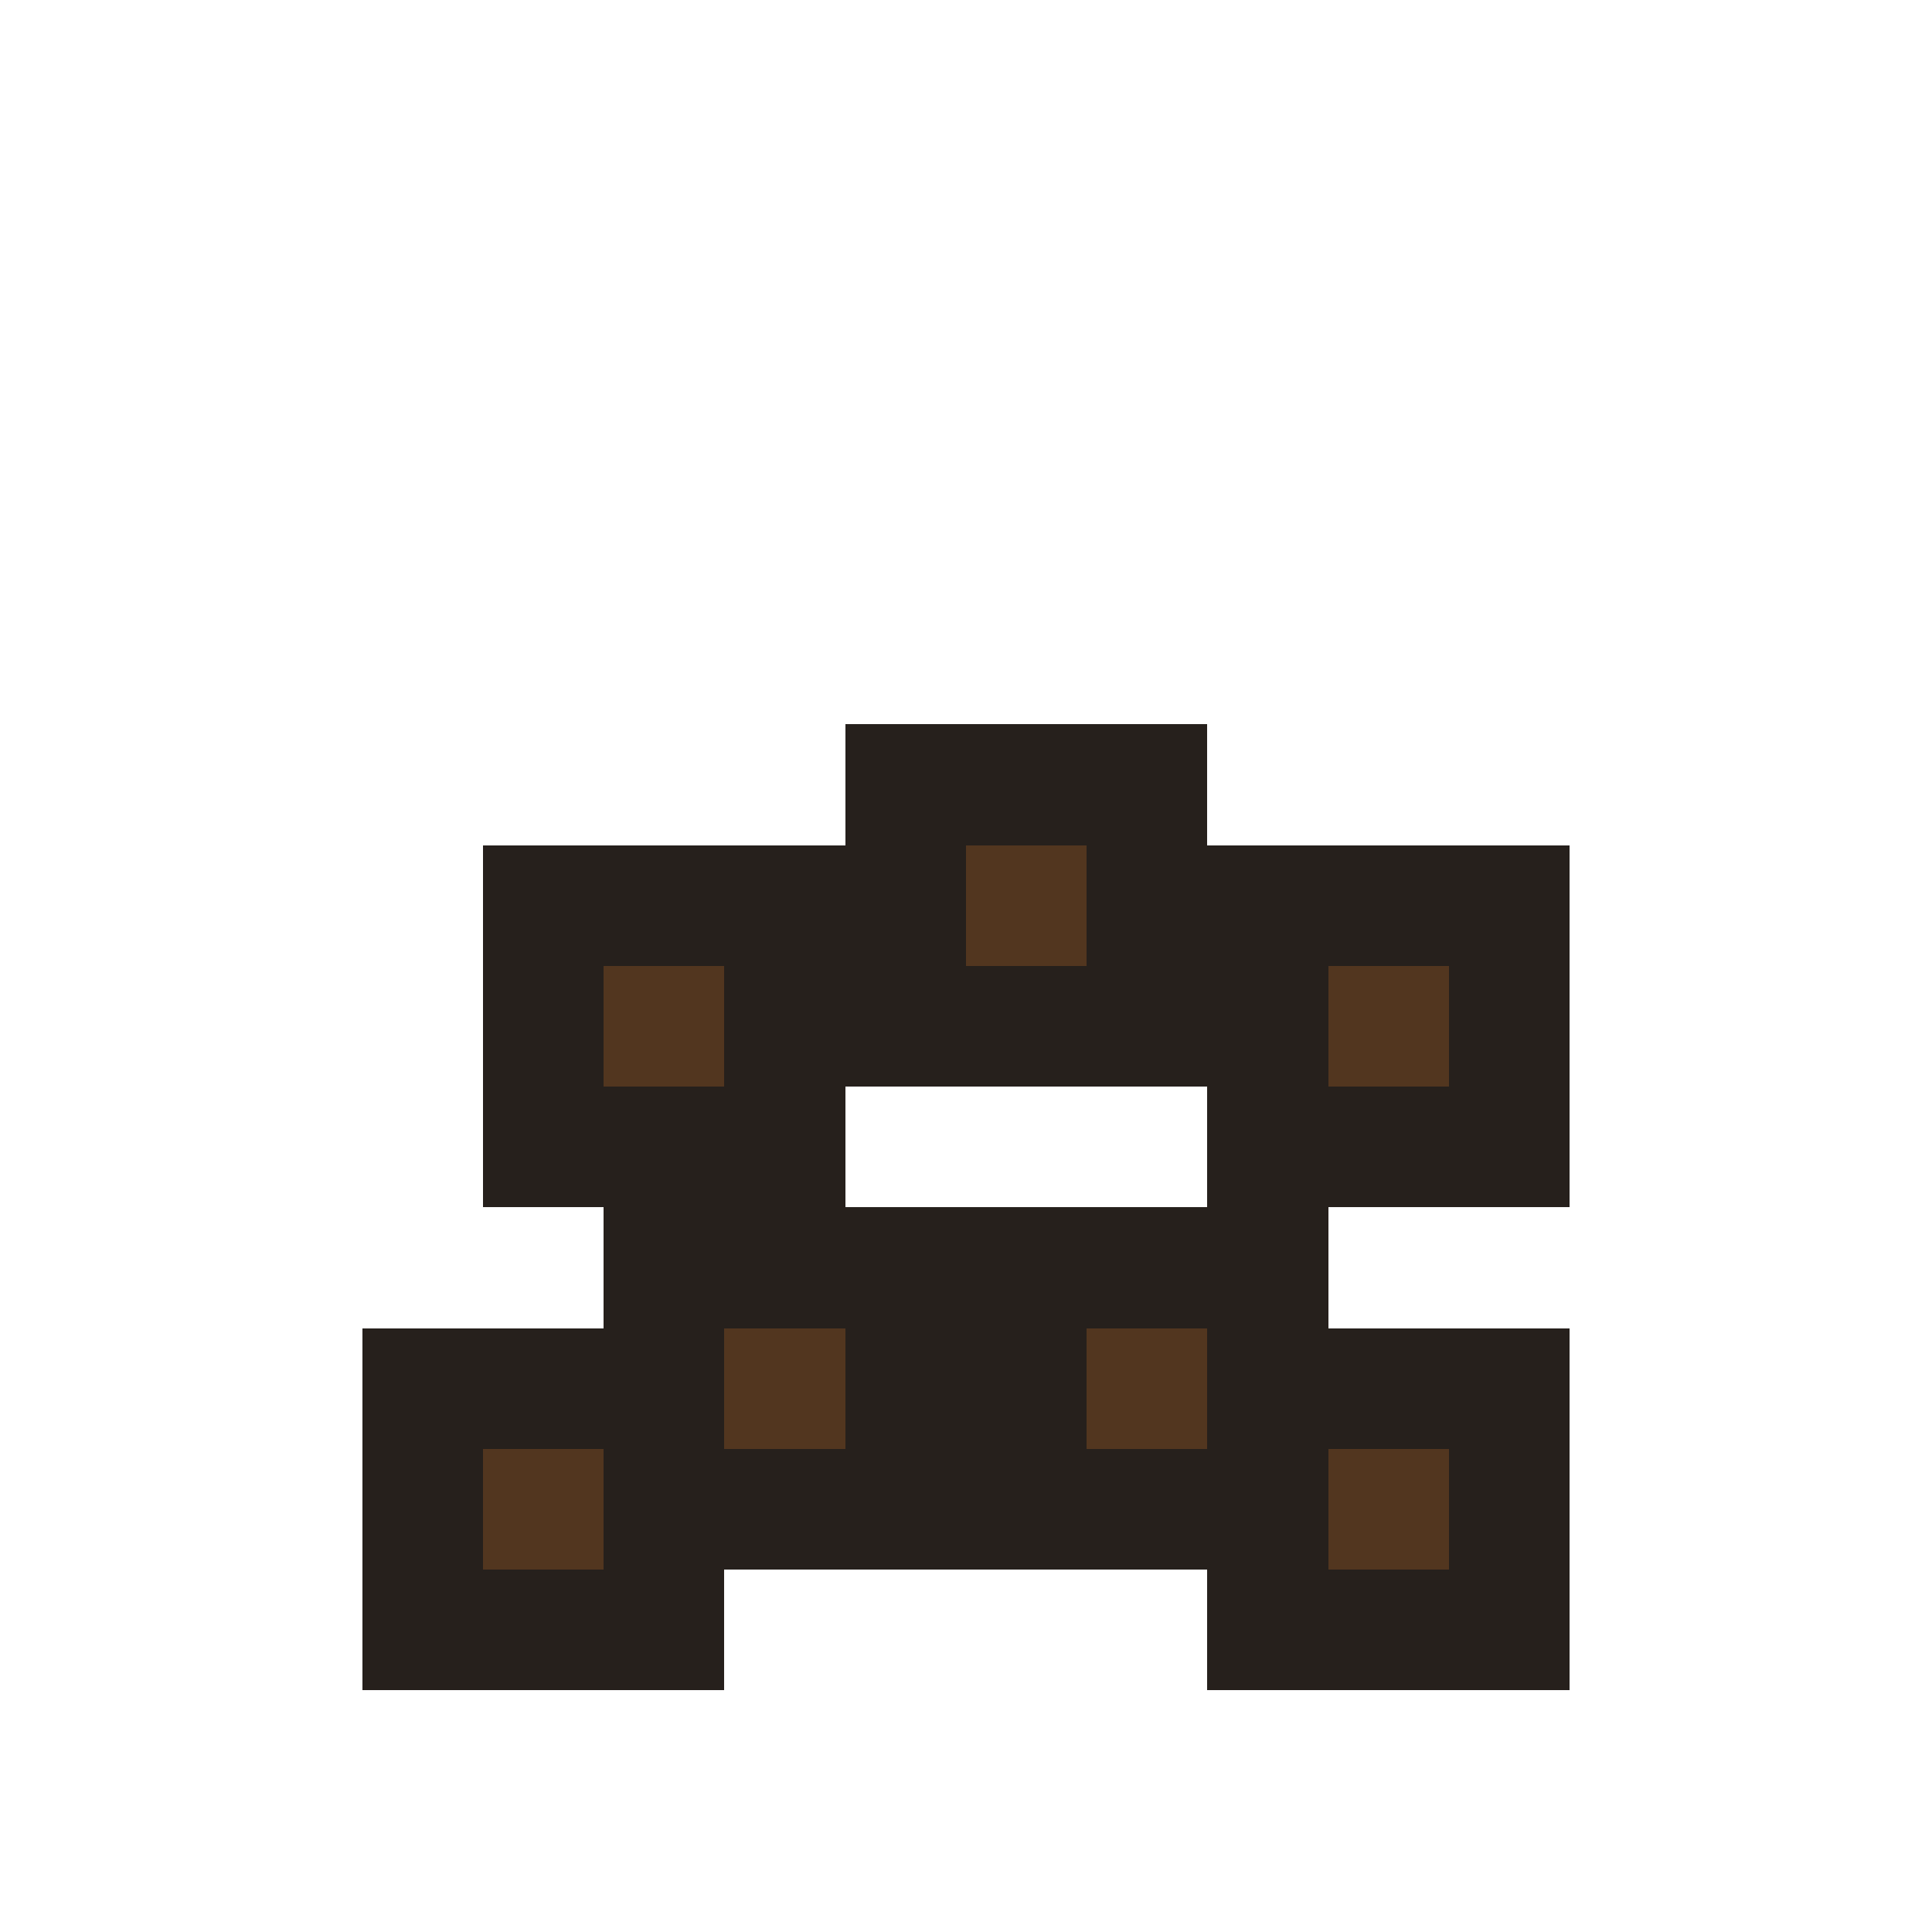
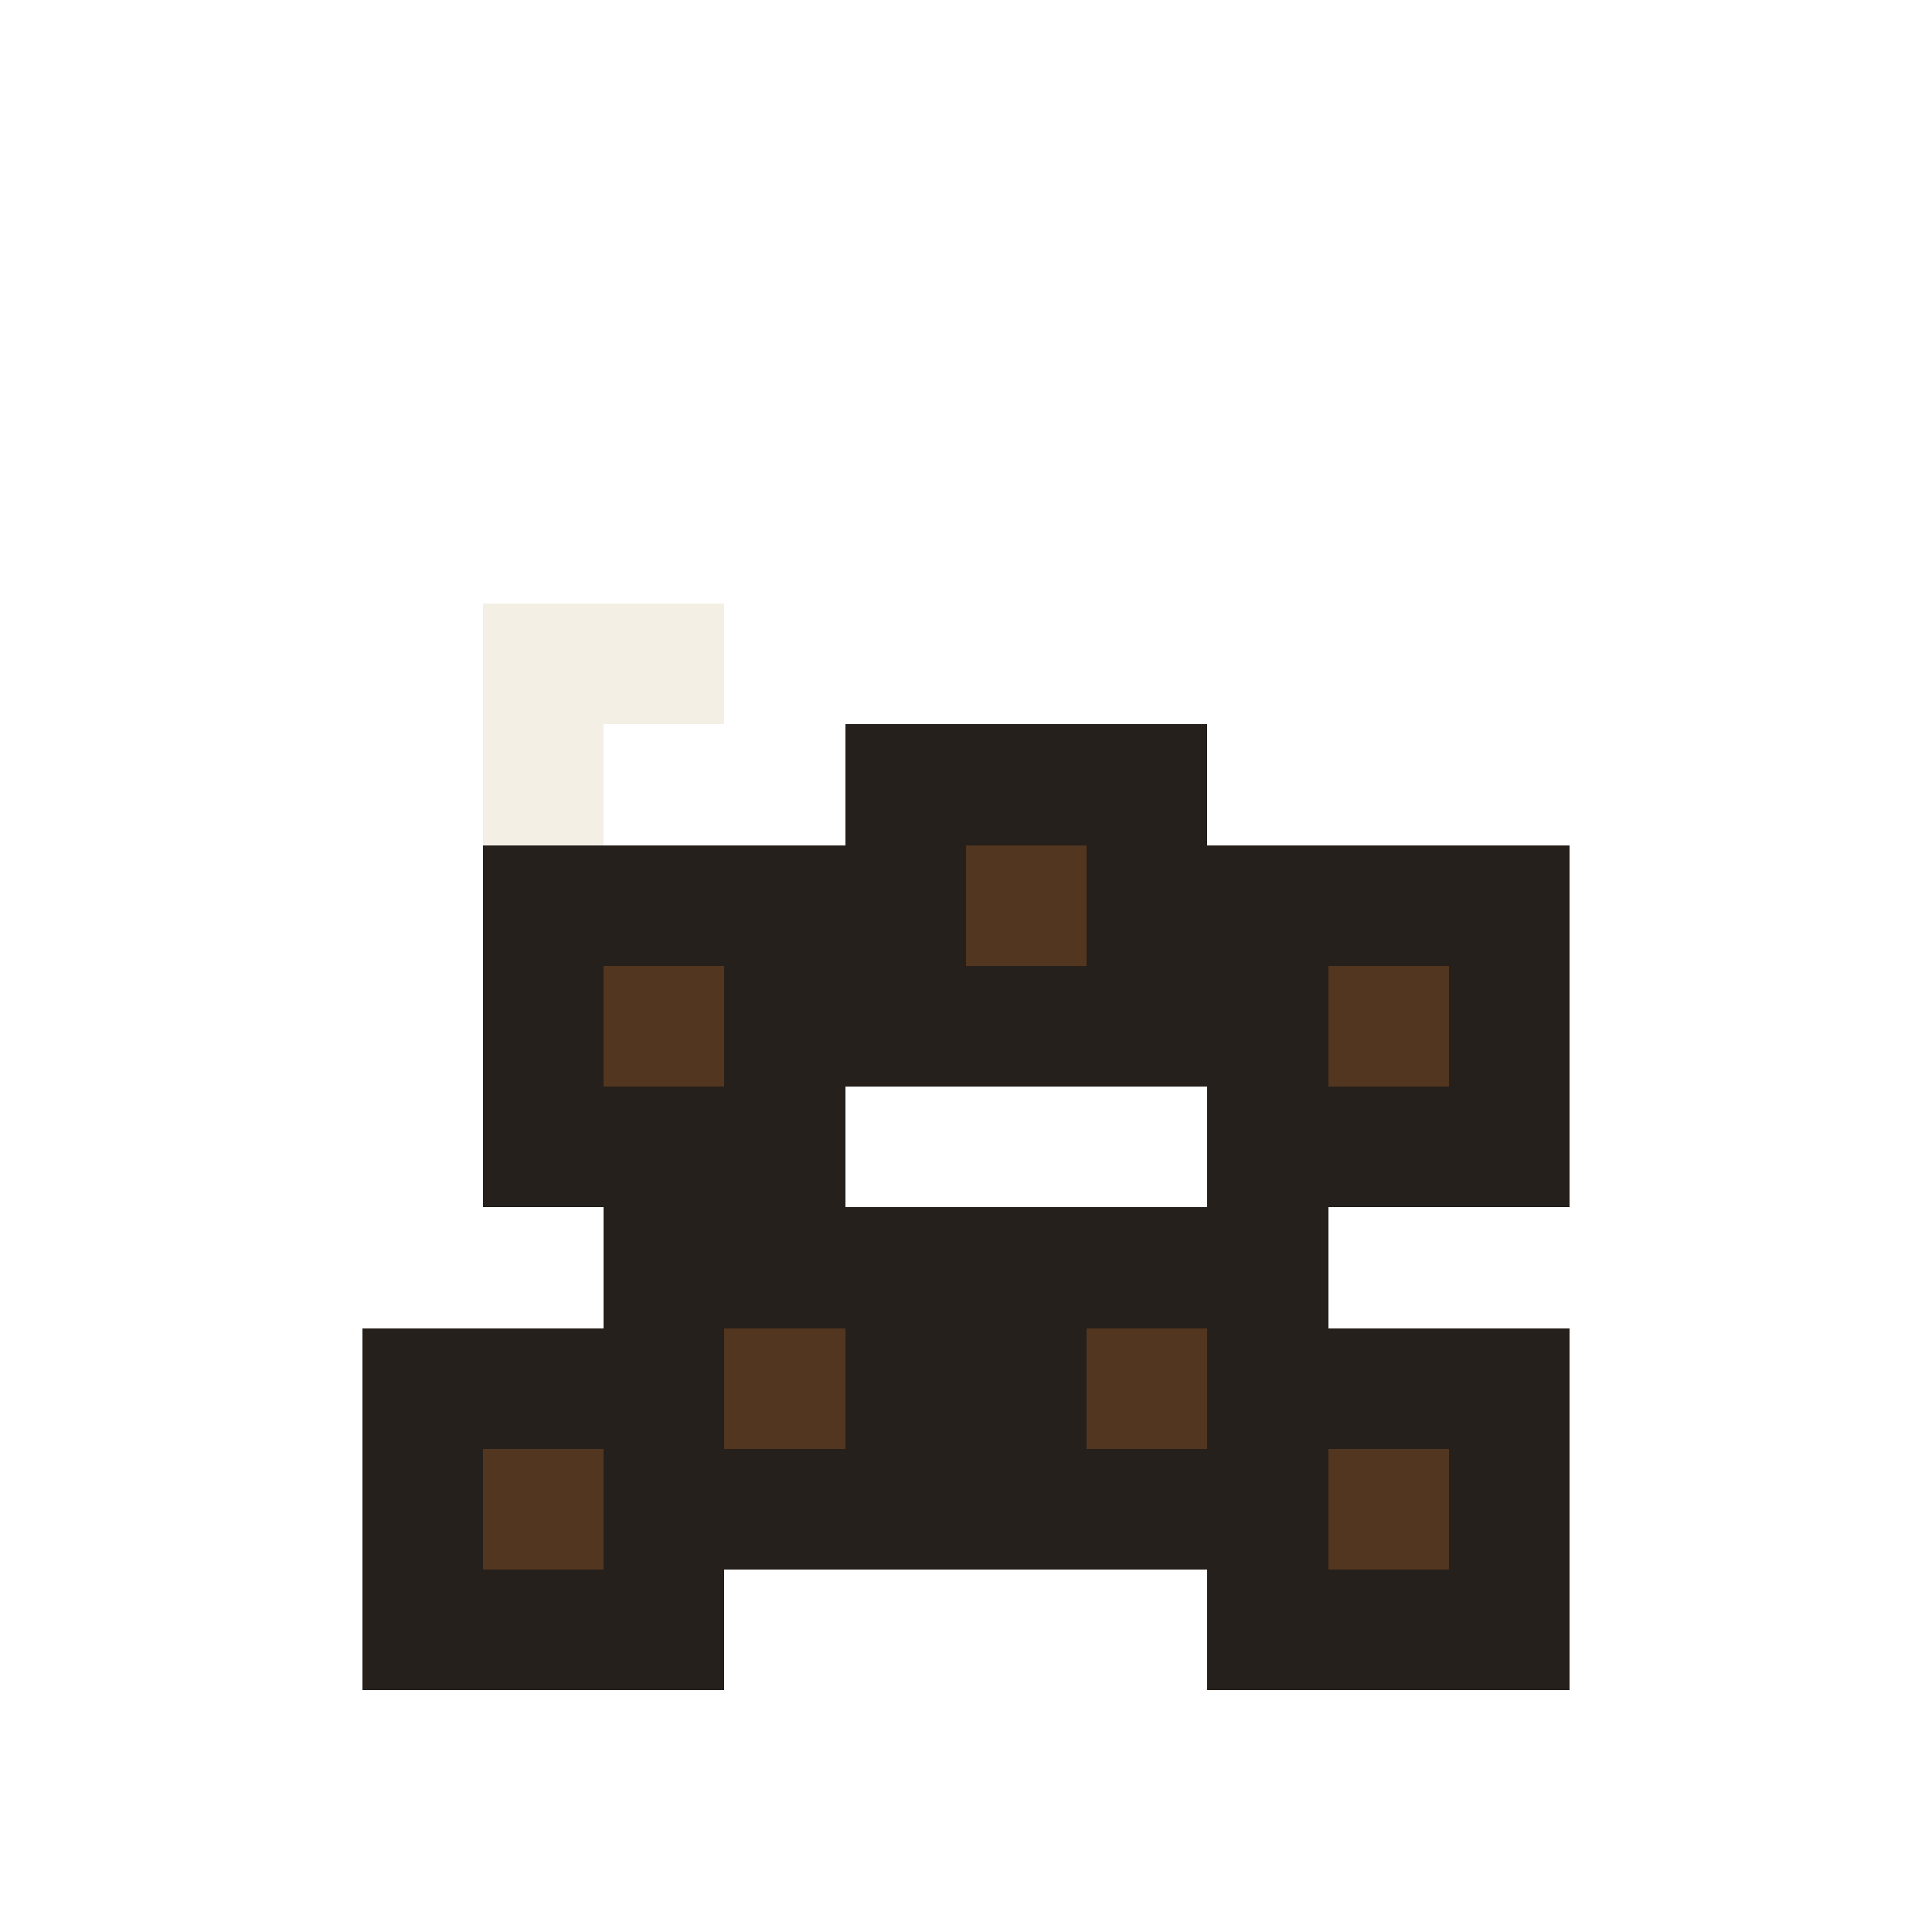
<svg xmlns="http://www.w3.org/2000/svg" width="16" height="16" viewBox="0 0 16 16" shape-rendering="crispEdges">
+   <rect x="4" y="5" width="2" height="1" fill="#f4efe4" />
+   <rect x="4" y="6" width="1" height="1" fill="#f4efe4" />
  <rect x="7" y="6" width="3" height="1" fill="#26201c" />
  <rect x="4" y="7" width="4" height="1" fill="#26201c" />
  <rect x="8" y="7" width="1" height="1" fill="#52361f" />
  <rect x="9" y="7" width="4" height="1" fill="#26201c" />
  <rect x="4" y="8" width="1" height="1" fill="#26201c" />
  <rect x="5" y="8" width="1" height="1" fill="#52361f" />
  <rect x="6" y="8" width="5" height="1" fill="#26201c" />
  <rect x="11" y="8" width="1" height="1" fill="#52361f" />
  <rect x="12" y="8" width="1" height="1" fill="#26201c" />
  <rect x="4" y="9" width="3" height="1" fill="#26201c" />
  <rect x="10" y="9" width="3" height="1" fill="#26201c" />
  <rect x="5" y="10" width="6" height="1" fill="#26201c" />
  <rect x="3" y="11" width="3" height="1" fill="#26201c" />
  <rect x="6" y="11" width="1" height="1" fill="#52361f" />
  <rect x="7" y="11" width="2" height="1" fill="#26201c" />
  <rect x="9" y="11" width="1" height="1" fill="#52361f" />
  <rect x="10" y="11" width="3" height="1" fill="#26201c" />
  <rect x="3" y="12" width="1" height="1" fill="#26201c" />
  <rect x="4" y="12" width="1" height="1" fill="#52361f" />
  <rect x="5" y="12" width="6" height="1" fill="#26201c" />
  <rect x="11" y="12" width="1" height="1" fill="#52361f" />
  <rect x="12" y="12" width="1" height="1" fill="#26201c" />
  <rect x="3" y="13" width="3" height="1" fill="#26201c" />
  <rect x="10" y="13" width="3" height="1" fill="#26201c" />
</svg>
